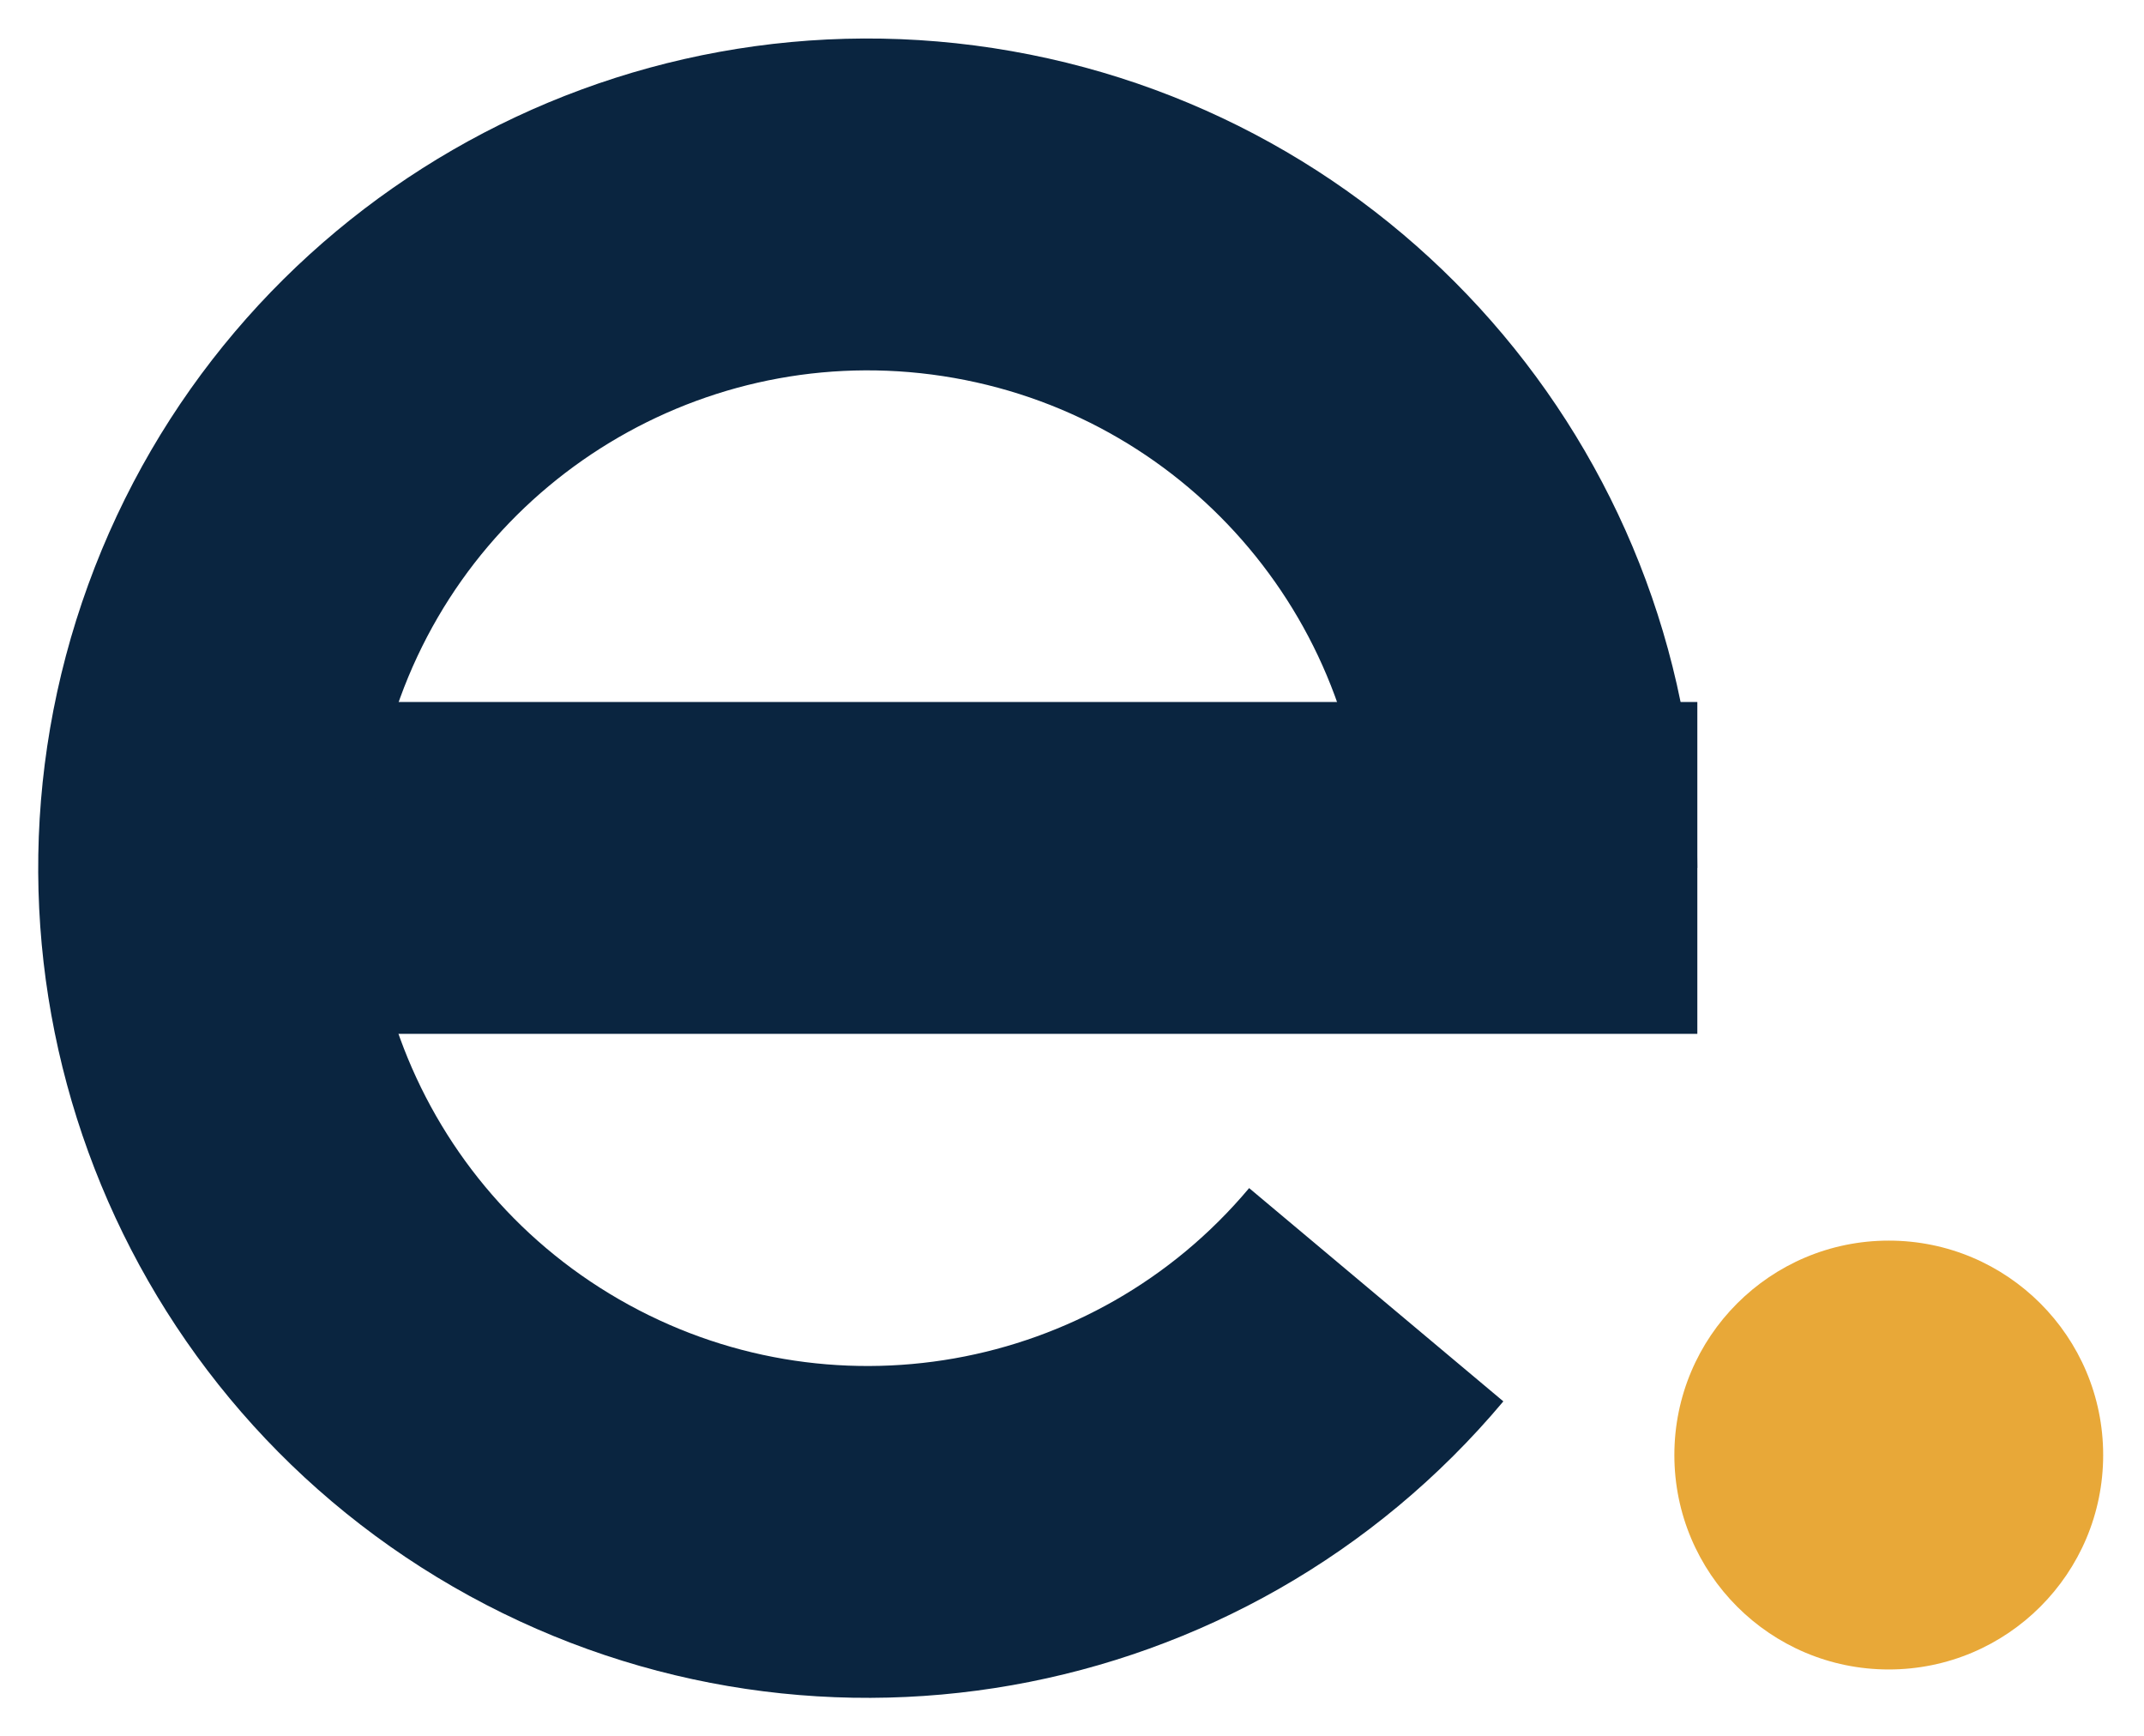
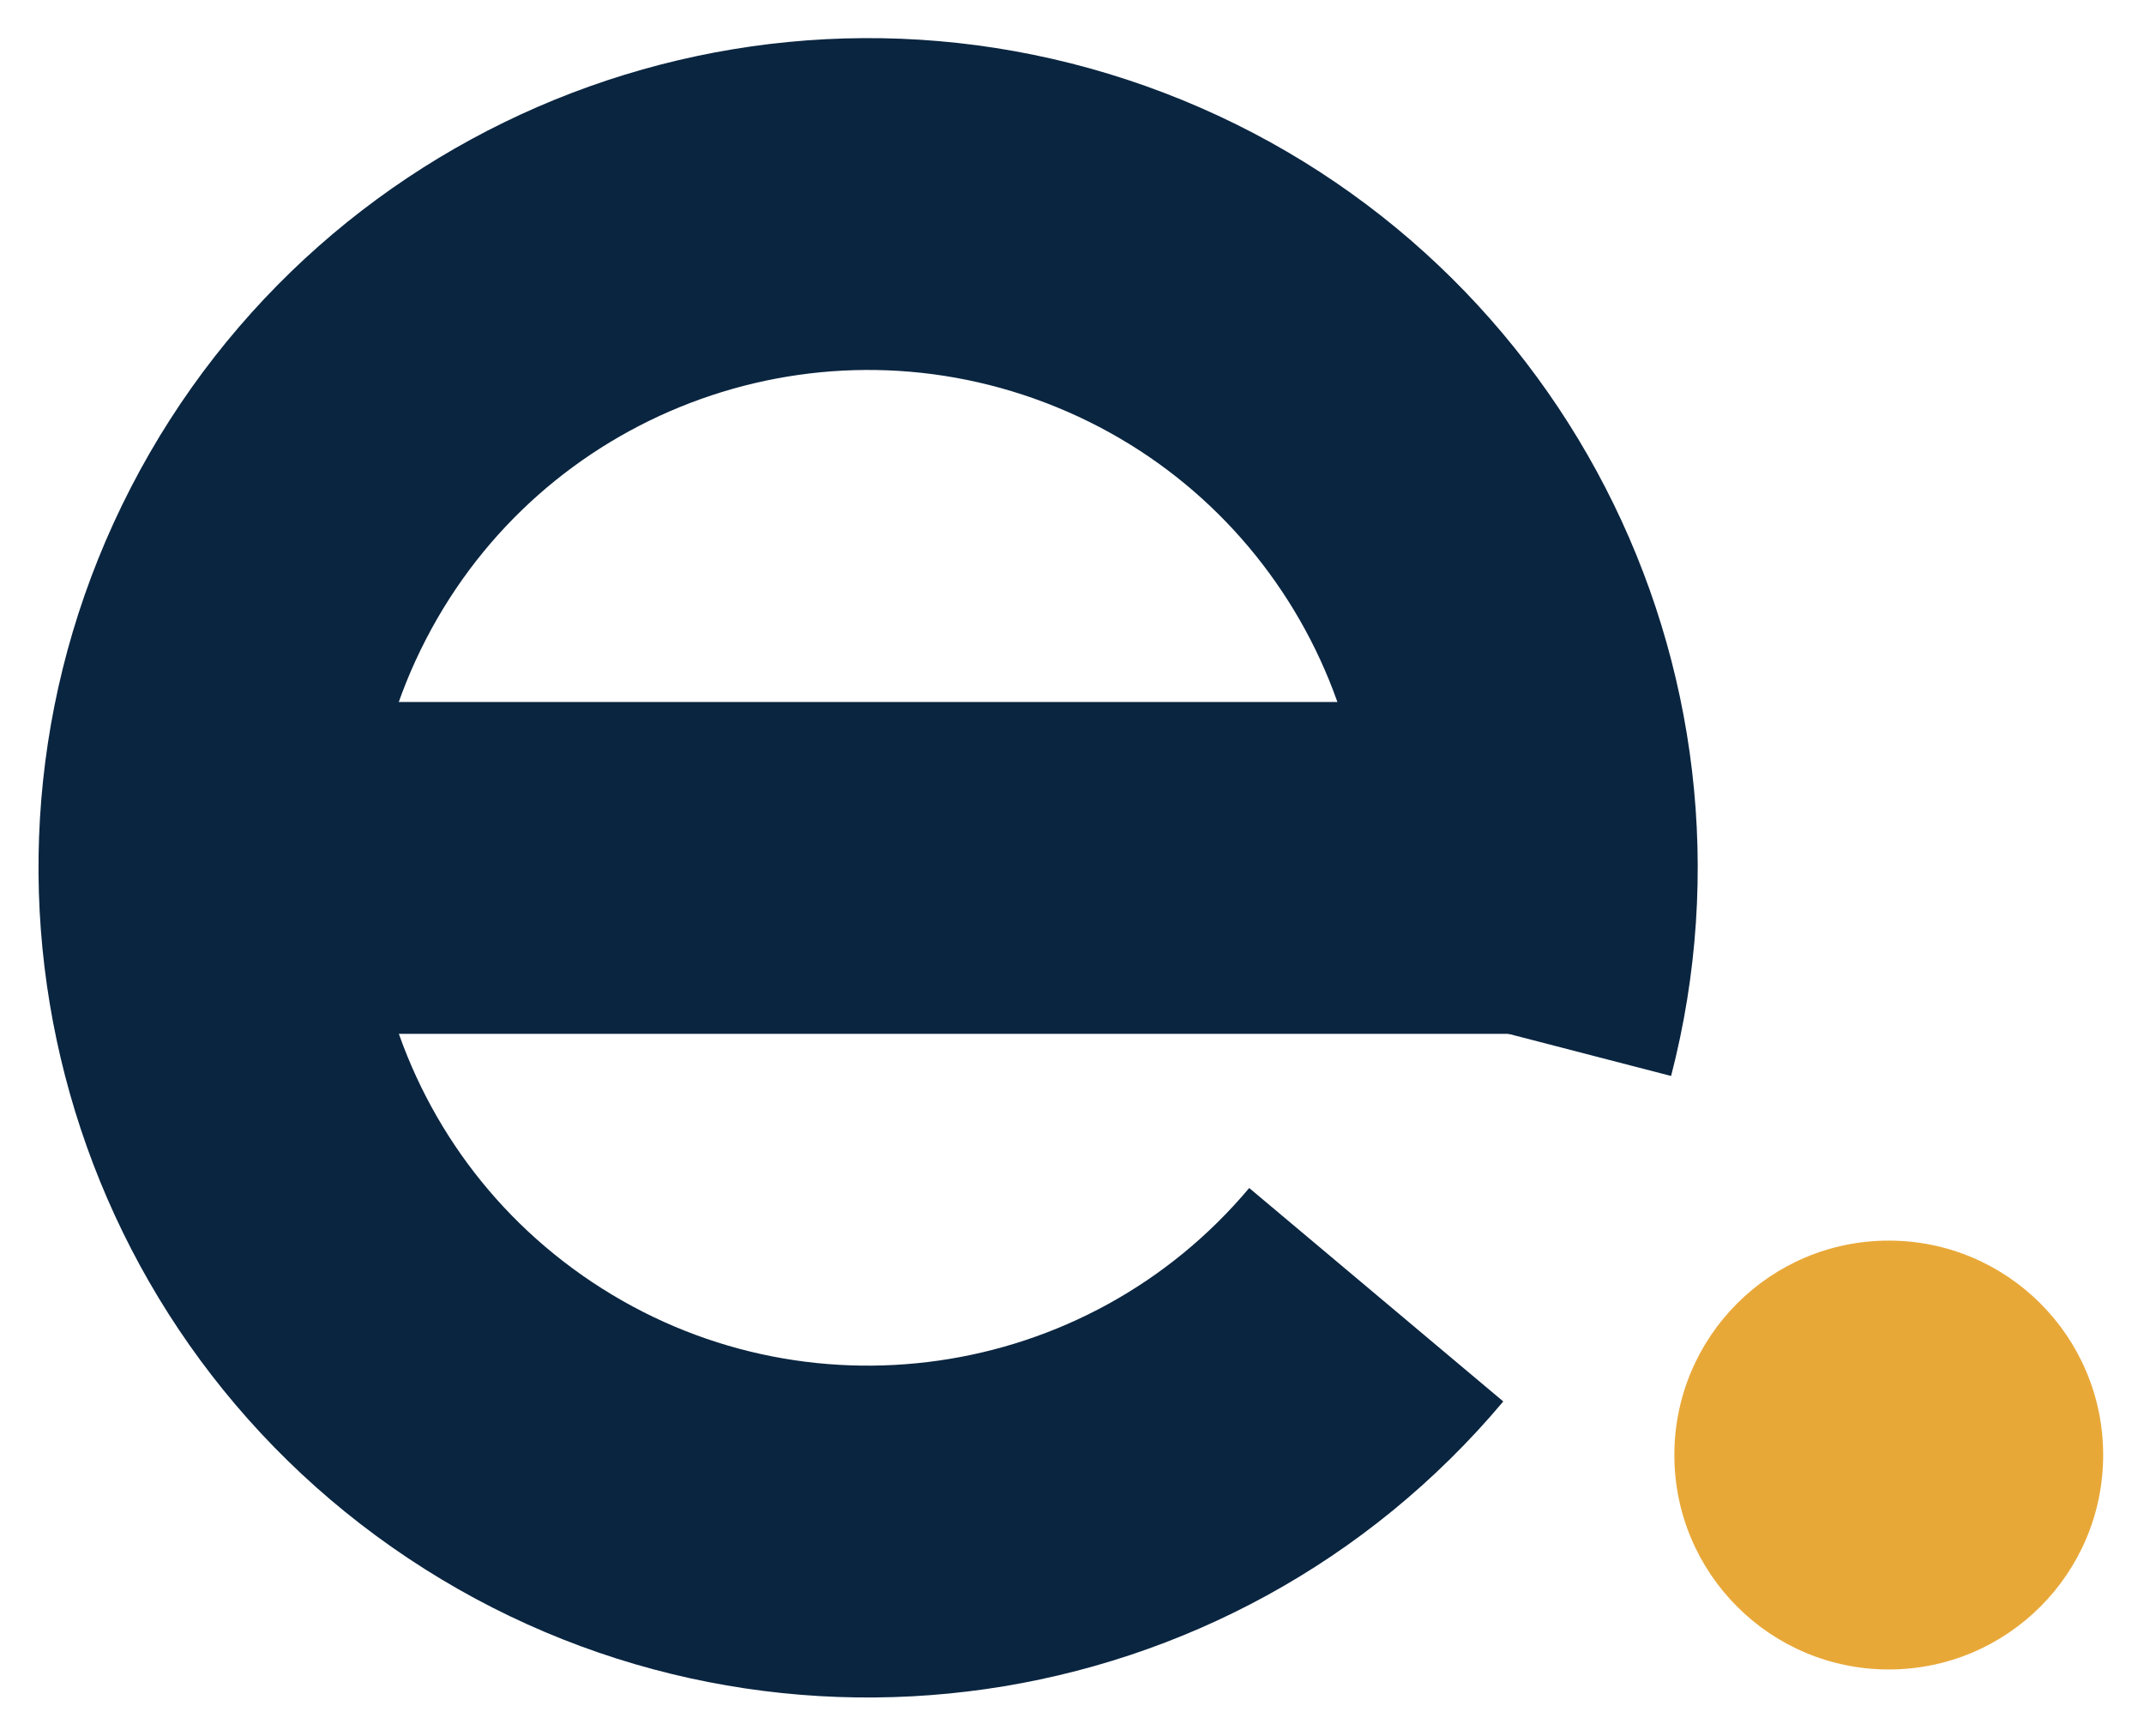
<svg xmlns="http://www.w3.org/2000/svg" viewBox="11 15 42 34">
-   <path d="M15 32H44.25" stroke="#0A2540" stroke-width="6.5" fill="none" />
-   <path d="M41 32A13 13 0 1 0 37.96 40.36" stroke="#0A2540" stroke-width="6.5" fill="none" />
+   <path d="M15 32H41" stroke="#0A2540" stroke-width="6.5" fill="none" />
+   <path d="M40.59 35.26A13 13 0 1 0 37.96 40.36" stroke="#0A2540" stroke-width="6.5" fill="none" />
  <circle cx="48" cy="43.5" r="4.2" fill="#E8A838" />
</svg>
